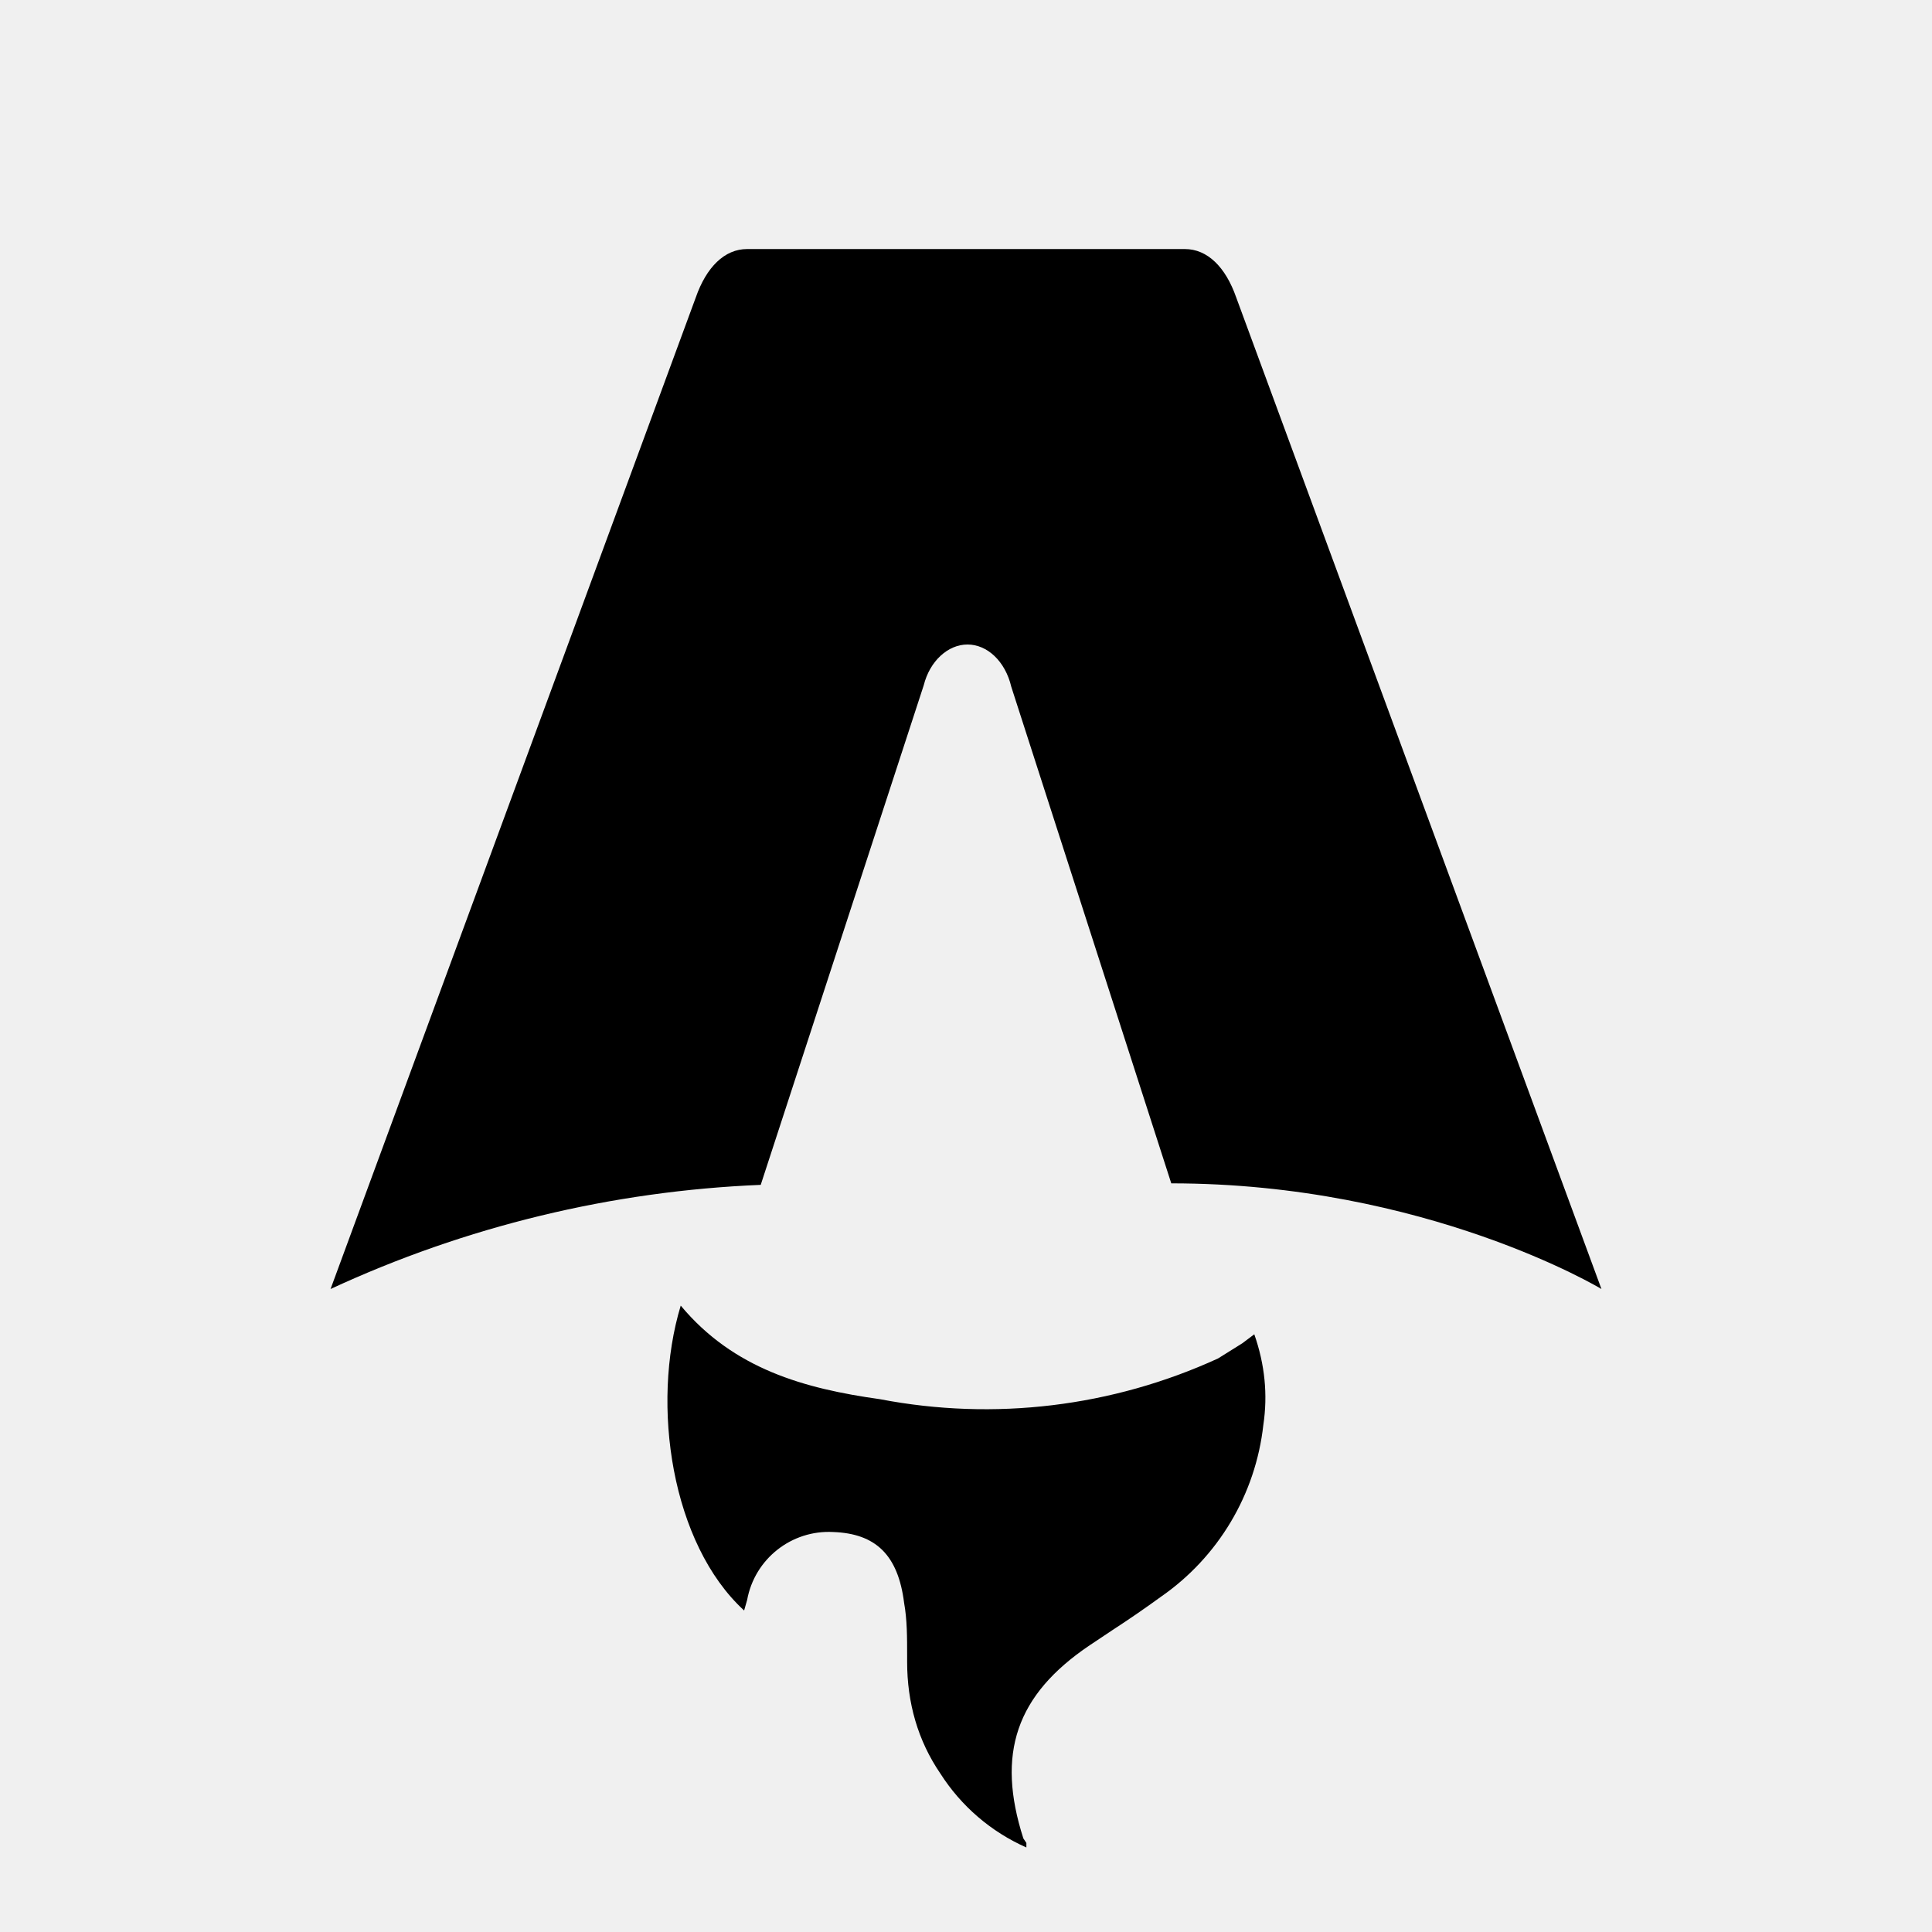
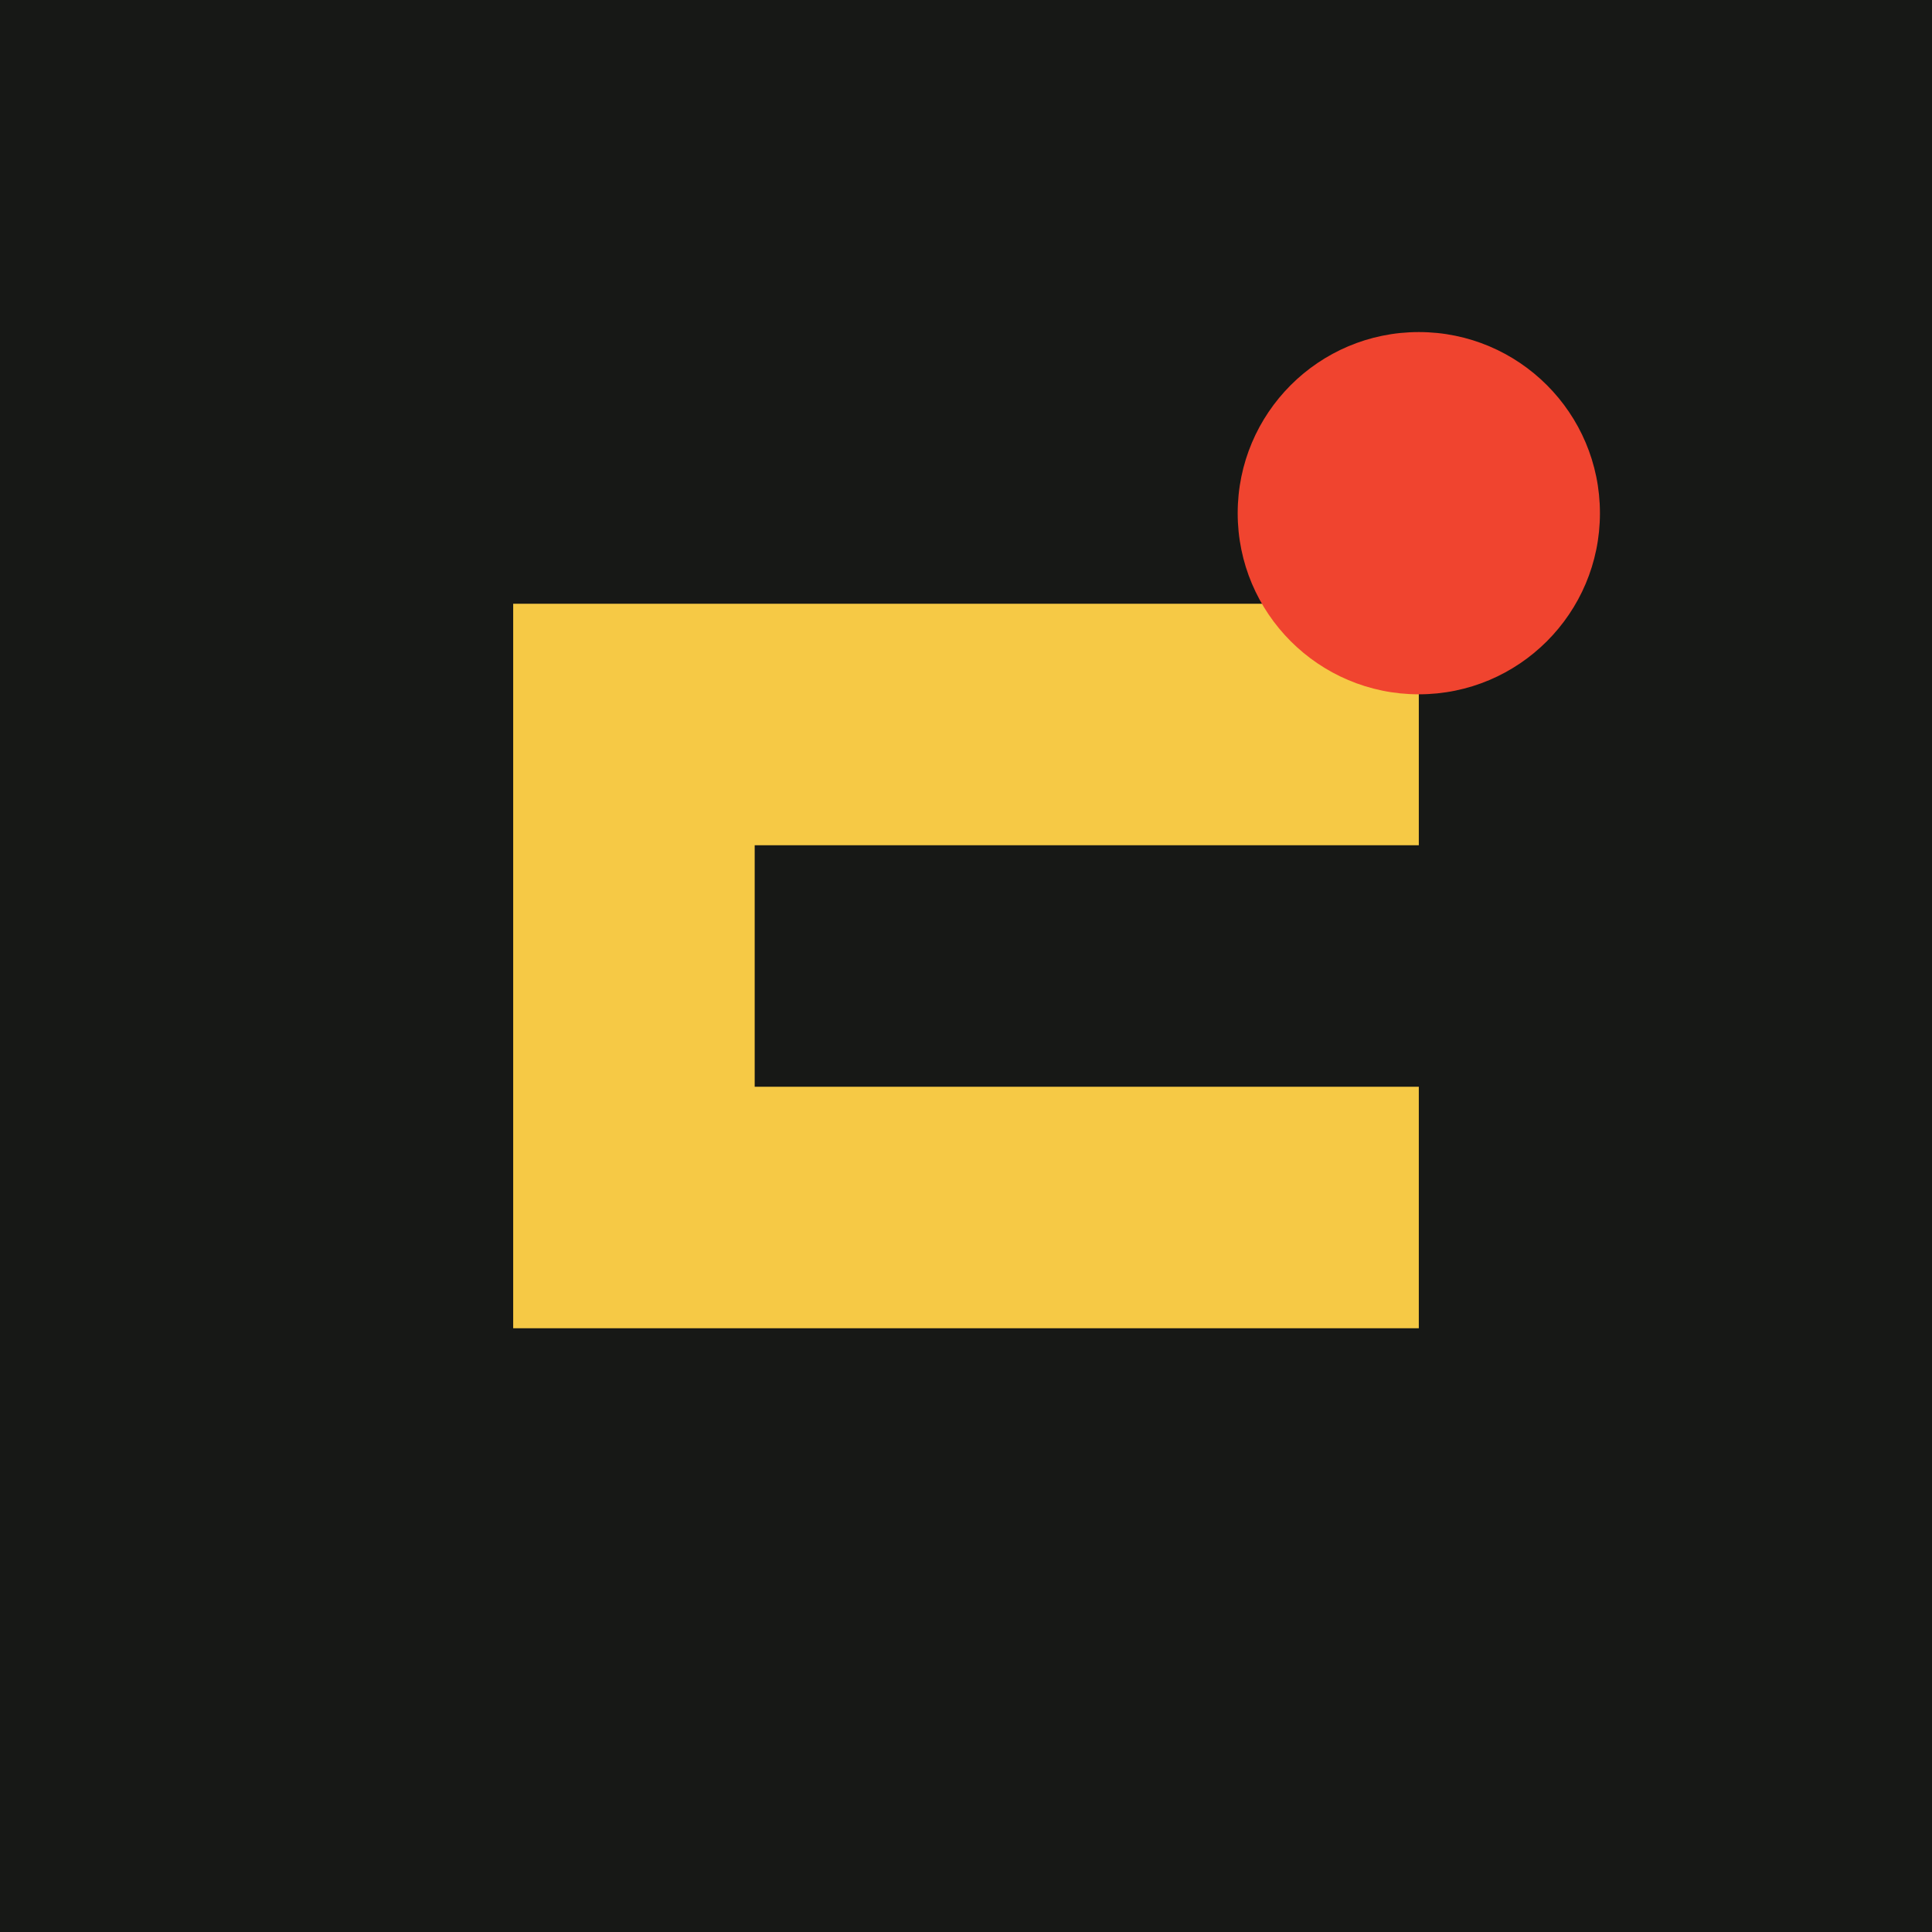
- <svg xmlns="http://www.w3.org/2000/svg" fill="none" viewBox="0 0 128 128">
-   <path d="M50.4 78.5a75.1 75.1 0 0 0-28.5 6.9l24.2-65.7c.7-2 1.9-3.2 3.4-3.2h29c1.5 0 2.7 1.2 3.4 3.2l24.2 65.7s-11.6-7-28.5-7L67 45.5c-.4-1.7-1.6-2.8-2.9-2.8-1.3 0-2.5 1.1-2.9 2.7L50.4 78.5Zm-1.1 28.2Zm-4.2-20.2c-2 6.6-.6 15.8 4.2 20.2a17.5 17.5 0 0 1 .2-.7 5.5 5.5 0 0 1 5.7-4.5c2.8.1 4.3 1.5 4.7 4.7.2 1.1.2 2.3.2 3.5v.4c0 2.7.7 5.2 2.2 7.4a13 13 0 0 0 5.7 4.9v-.3l-.2-.3c-1.8-5.6-.5-9.5 4.4-12.8l1.5-1a73 73 0 0 0 3.2-2.2 16 16 0 0 0 6.8-11.4c.3-2 .1-4-.6-6l-.8.6-1.6 1a37 37 0 0 1-22.4 2.7c-5-.7-9.7-2-13.2-6.2Z" />
-   <style>
-         path { fill: #000; }
-         @media (prefers-color-scheme: dark) {
-             path { fill: #FFF; }
-         }
-     </style>
+ <svg xmlns="http://www.w3.org/2000/svg" viewBox="0 0 64 64">
+   <rect width="64" height="64" fill="#171816" />
+   <path d="M17 20h30v8H25v8h22v8H17V20Z" fill="#F6C945" />
+   <circle cx="47" cy="17" r="6" fill="#F0442F" />
</svg>
